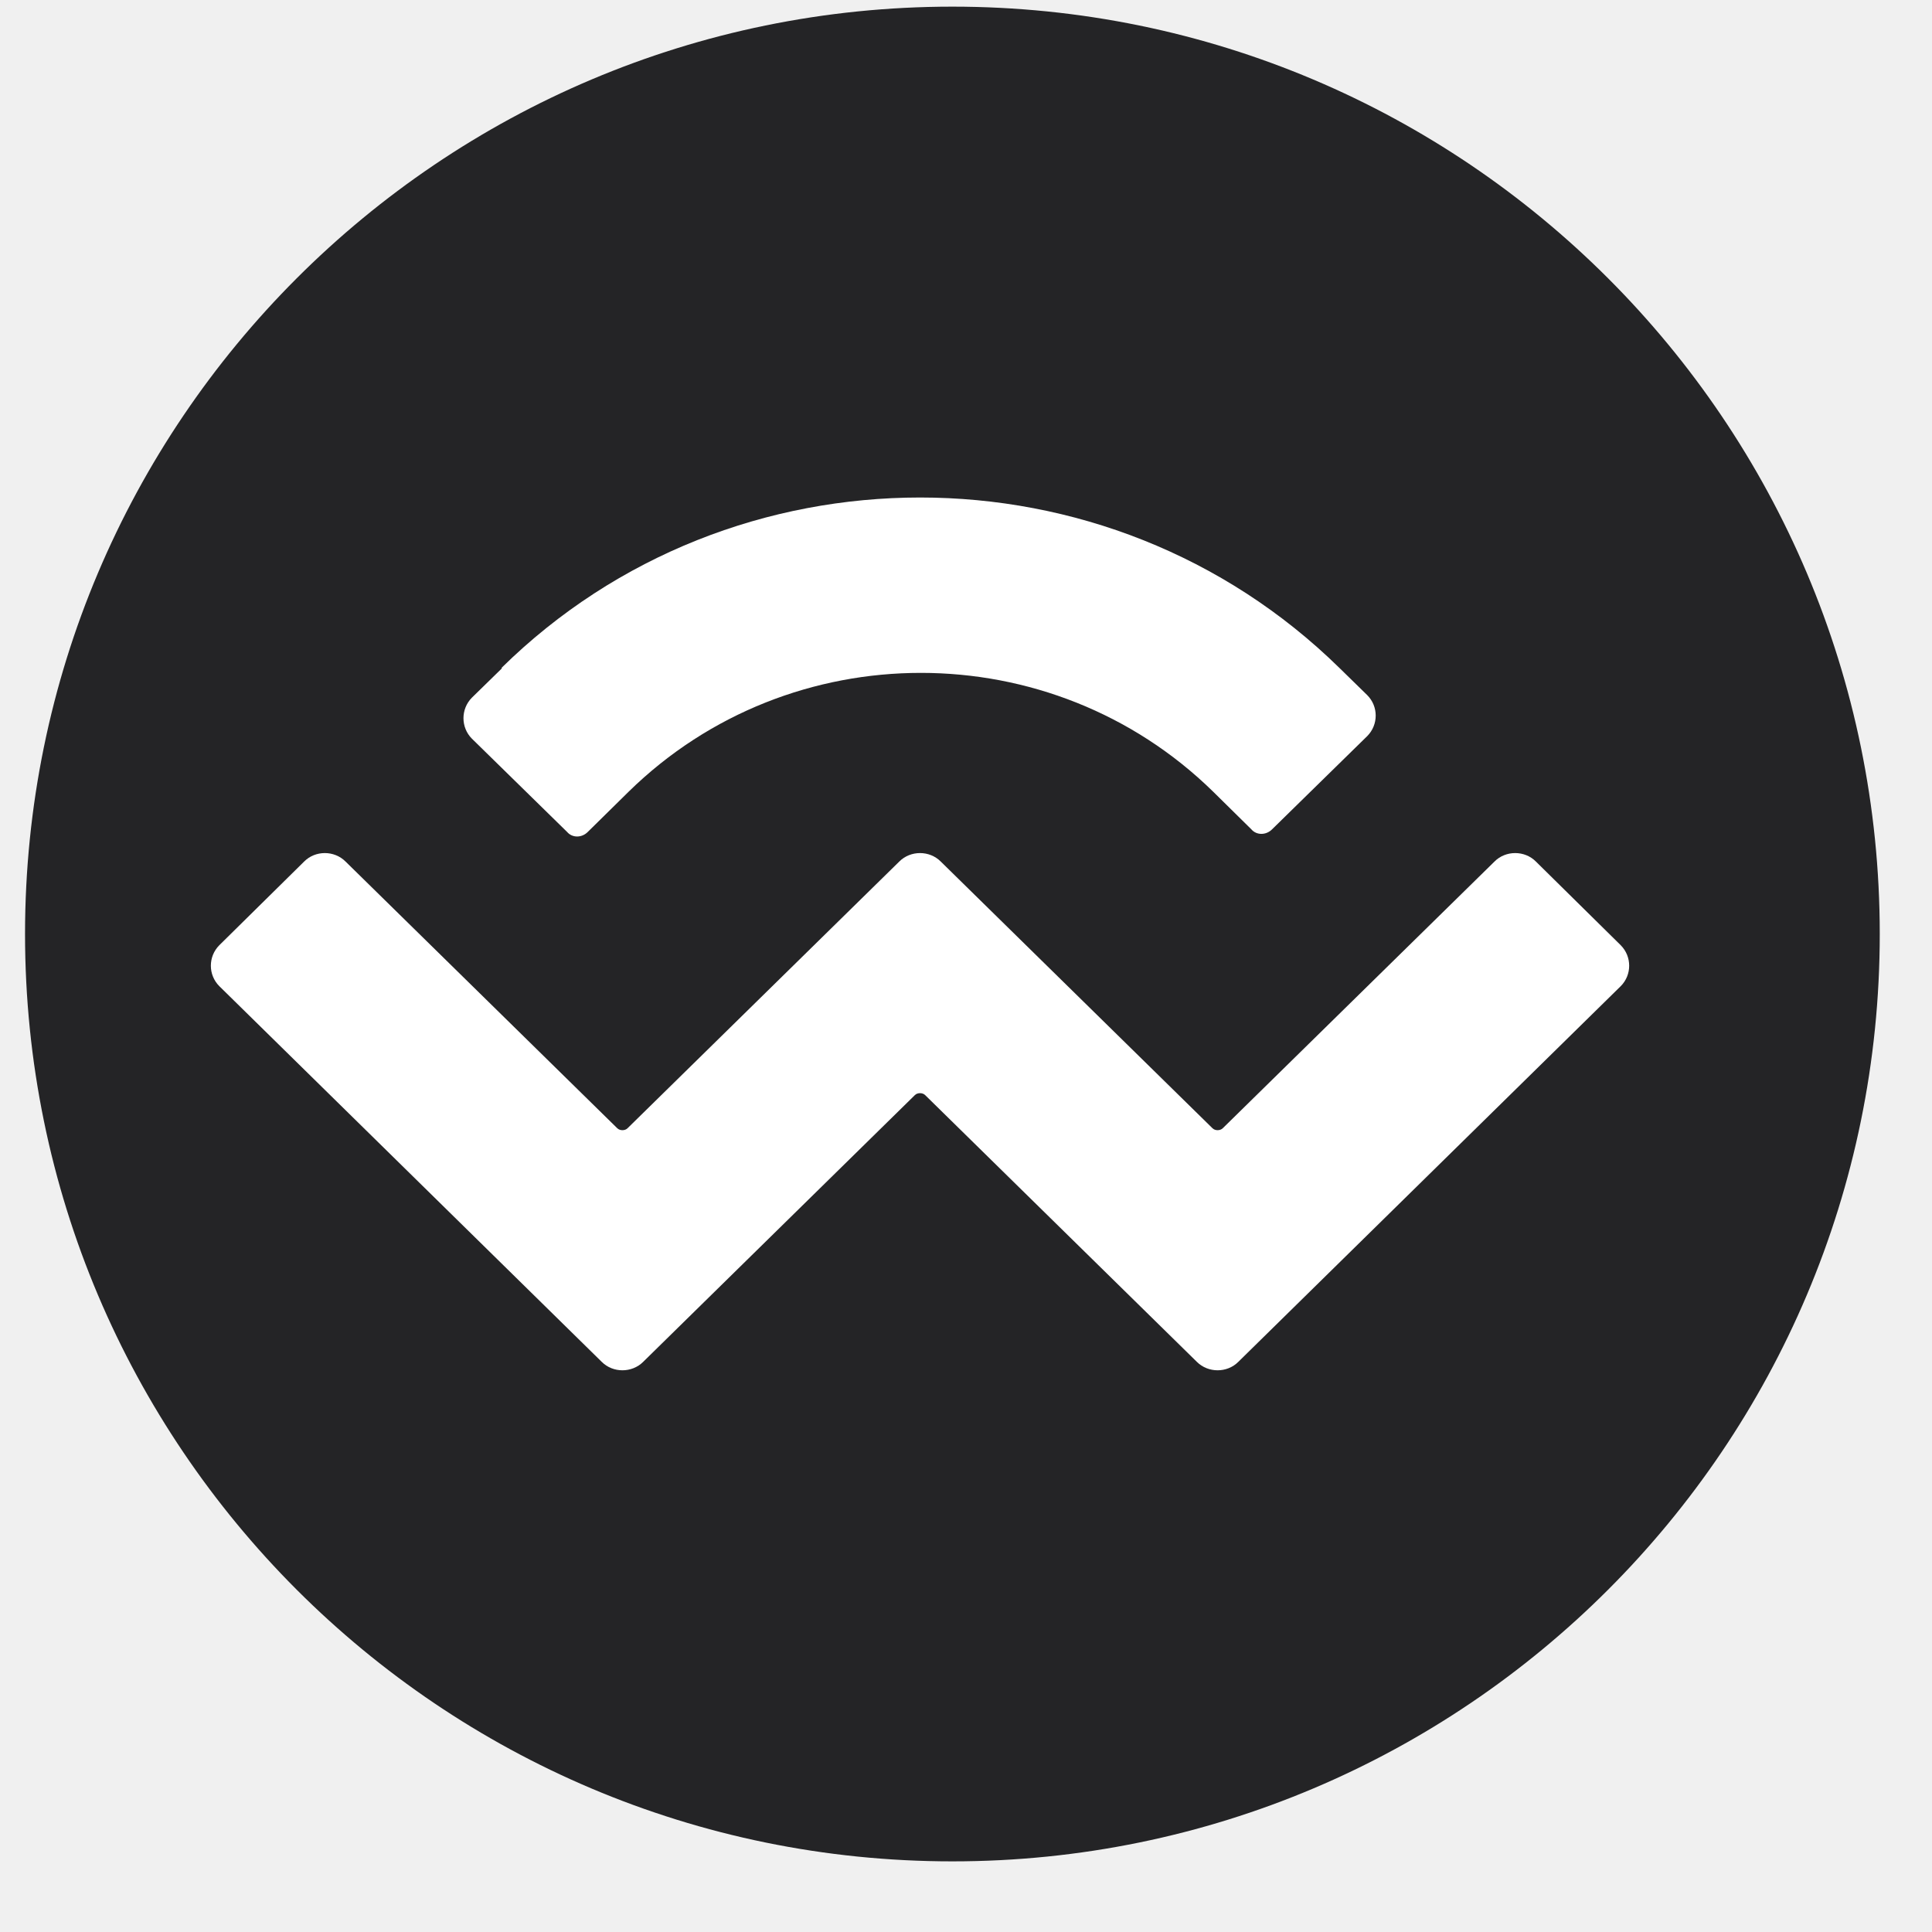
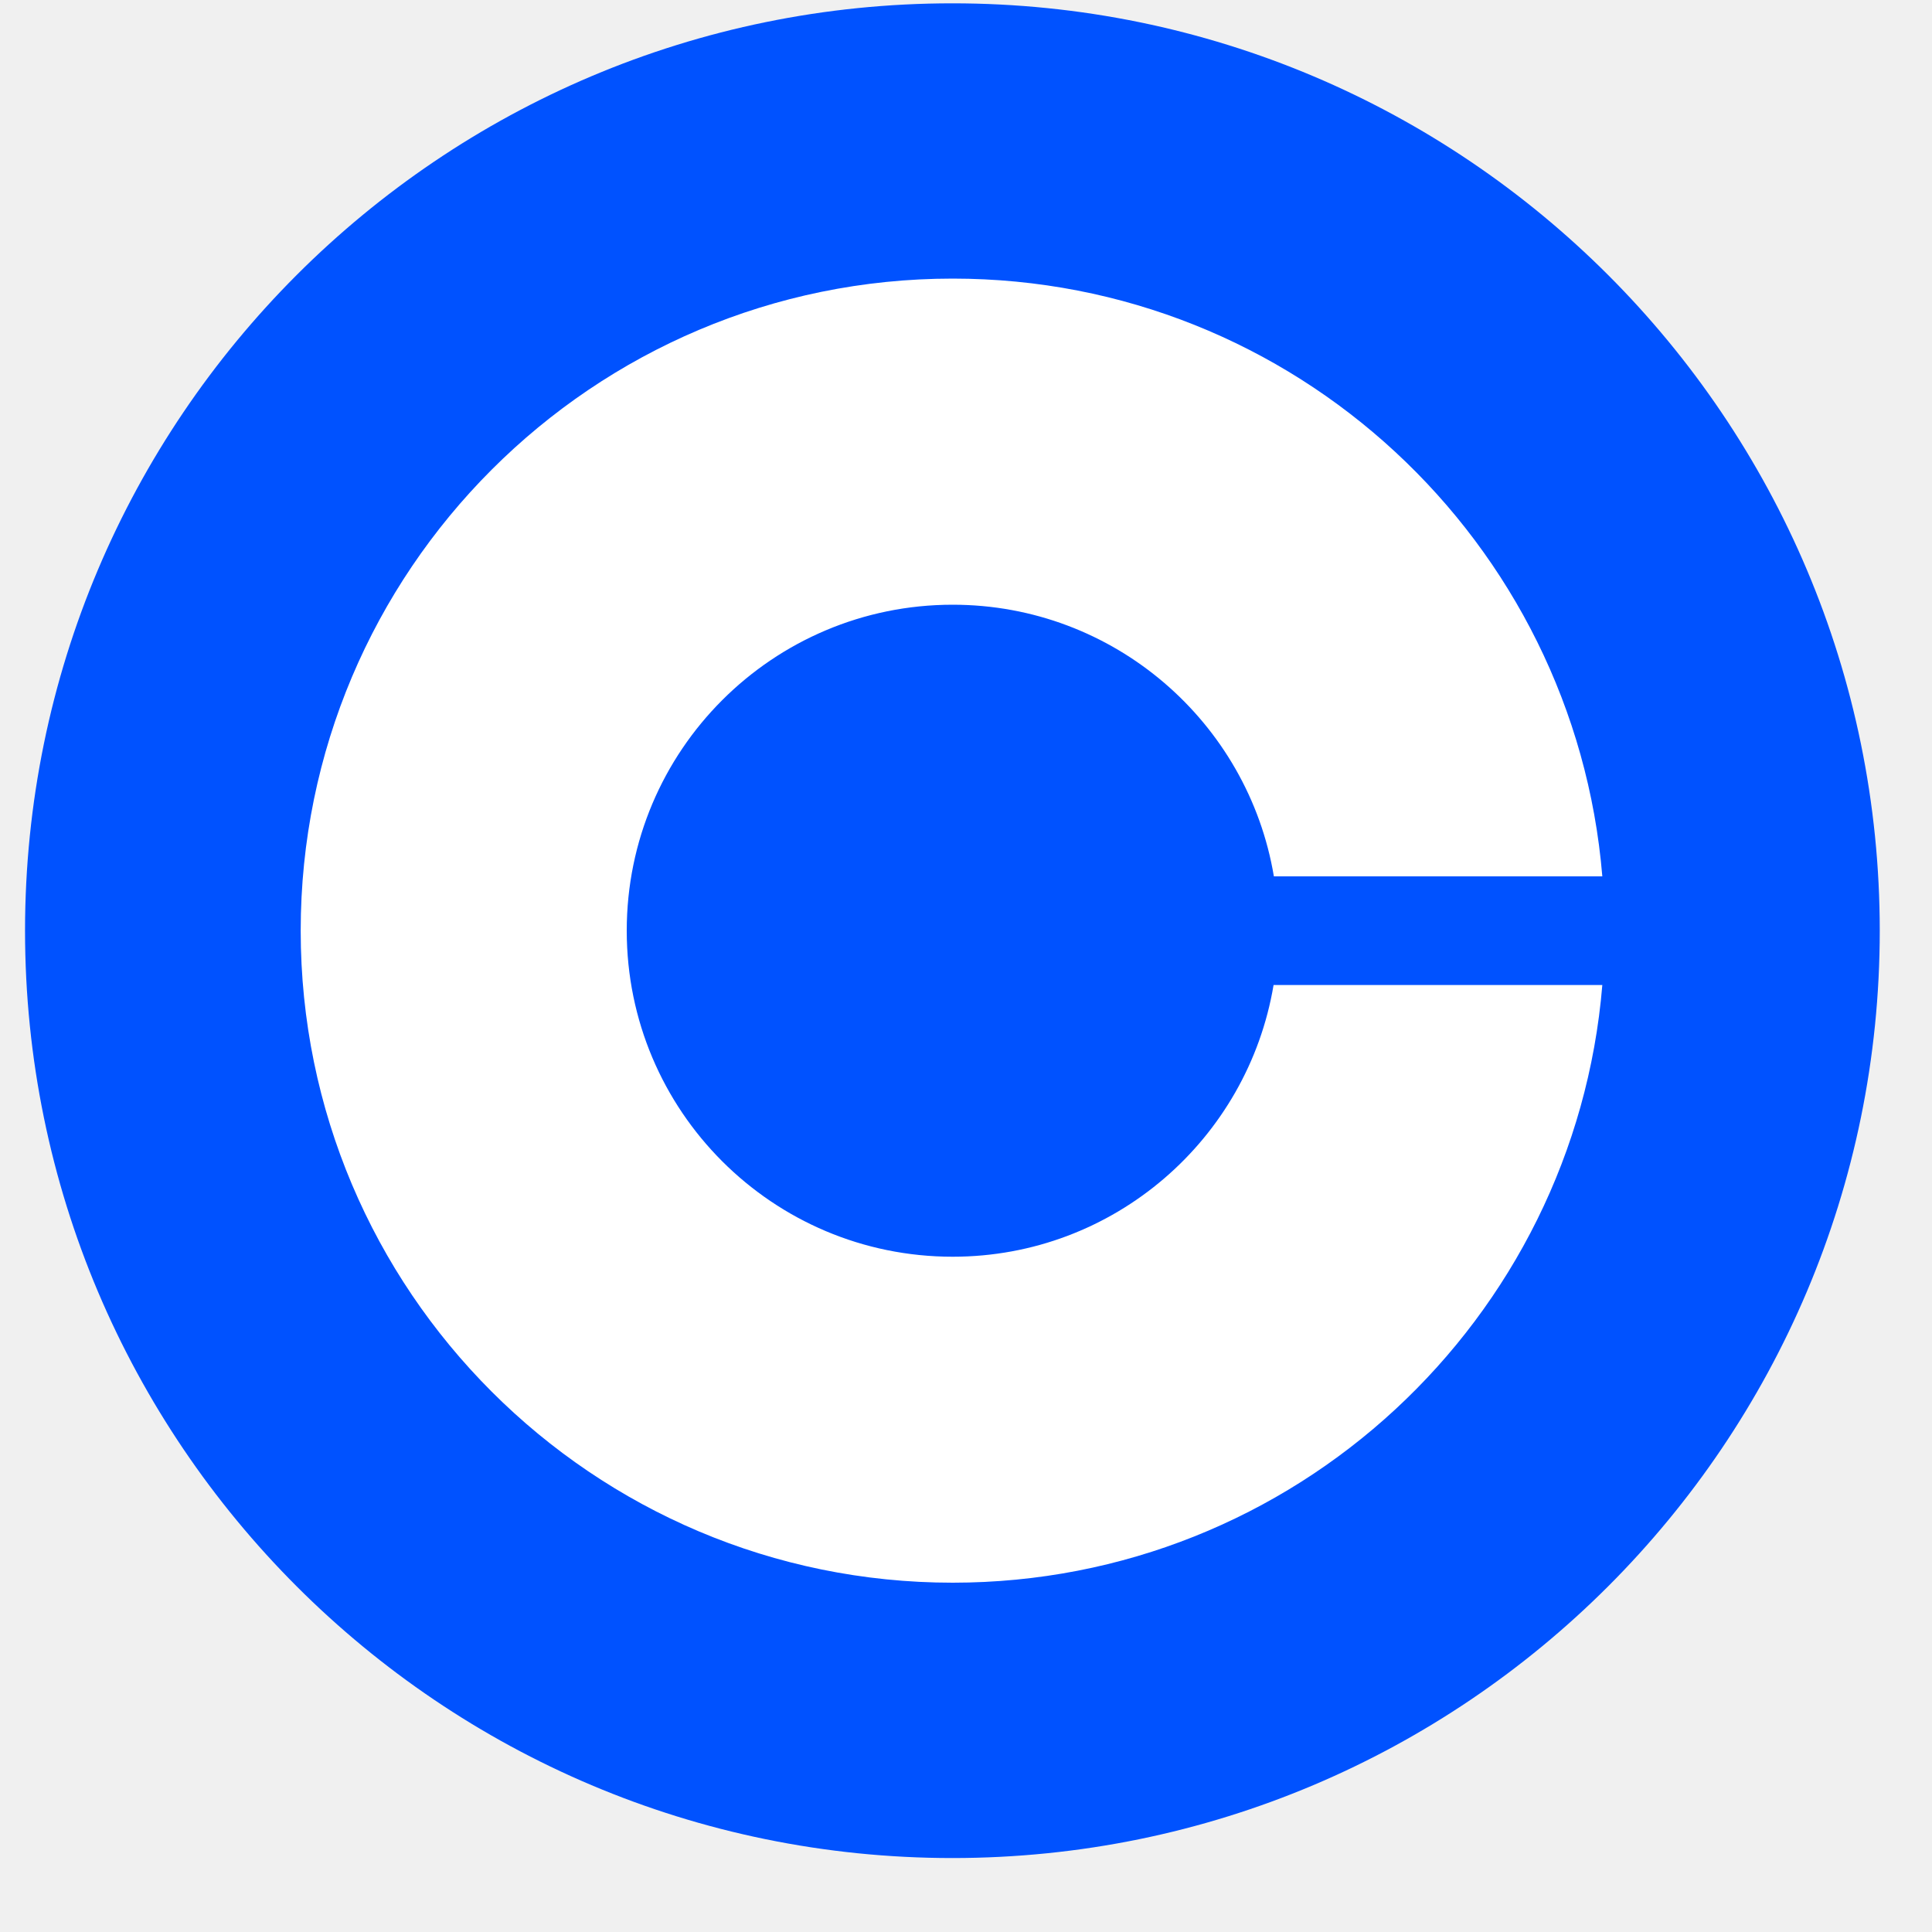
<svg xmlns="http://www.w3.org/2000/svg" width="25" height="25" viewBox="0 0 25 25" fill="none">
-   <g clip-path="url(#clip0_1_1446)">
-     <path d="M12.324 0.086C18.95 0.086 24.324 5.46 24.324 12.086C24.324 18.712 18.95 24.086 12.324 24.086C5.698 24.086 0.324 18.712 0.324 12.086C0.324 5.46 5.698 0.086 12.324 0.086Z" fill="#242426" />
-     <path d="M6.487 8.645C9.476 5.702 14.334 5.702 17.334 8.645L17.692 8.995C17.838 9.141 17.838 9.378 17.692 9.525L16.461 10.731C16.383 10.81 16.259 10.81 16.192 10.731L15.7 10.246C13.607 8.194 10.226 8.194 8.133 10.246L7.606 10.765C7.528 10.844 7.405 10.844 7.338 10.765L6.106 9.558C5.961 9.412 5.961 9.175 6.106 9.028L6.498 8.645H6.487ZM19.875 11.149L20.972 12.231C21.118 12.378 21.118 12.615 20.972 12.761L16.024 17.622C15.879 17.768 15.633 17.768 15.487 17.622L11.972 14.171C11.939 14.137 11.871 14.137 11.838 14.171L8.323 17.622C8.177 17.768 7.931 17.768 7.786 17.622L2.838 12.761C2.692 12.615 2.692 12.378 2.838 12.231L3.935 11.149C4.08 11.002 4.326 11.002 4.472 11.149L7.987 14.599C8.021 14.633 8.088 14.633 8.121 14.599L11.636 11.149C11.782 11.002 12.028 11.002 12.174 11.149L15.689 14.599C15.722 14.633 15.789 14.633 15.823 14.599L19.338 11.149C19.483 11.002 19.73 11.002 19.875 11.149Z" fill="white" />
+   <g clip-path="url(#clip0_1_5165)">
+     <path d="M12.324 0.043C18.95 0.043 24.324 5.417 24.324 12.043C24.324 18.669 18.95 24.043 12.324 24.043C5.698 24.043 0.324 18.669 0.324 12.043C0.324 5.417 5.698 0.043 12.324 0.043Z" fill="#0052FF" />
+     <path d="M12.328 16.262C9.997 16.262 8.11 14.374 8.11 12.043C8.11 9.712 9.998 7.825 12.328 7.825C14.416 7.825 16.15 9.347 16.484 11.34H20.734C20.375 7.009 16.751 3.605 12.328 3.605C7.67 3.605 3.891 7.385 3.891 12.043C3.891 16.701 7.67 20.48 12.328 20.48C16.751 20.48 20.376 17.077 20.734 12.746H16.48C16.146 14.739 14.416 16.262 12.328 16.262Z" fill="white" />
  </g>
  <defs>
-     <clipPath id="clip0_1_1446">
-       <rect width="24" height="24" fill="white" transform="translate(0.324219 0.0859375)" />
+     <clipPath id="clip0_1_5165">
+       <rect width="24" height="24" fill="white" transform="translate(0.324219 0.0429688)" />
    </clipPath>
  </defs>
</svg>
